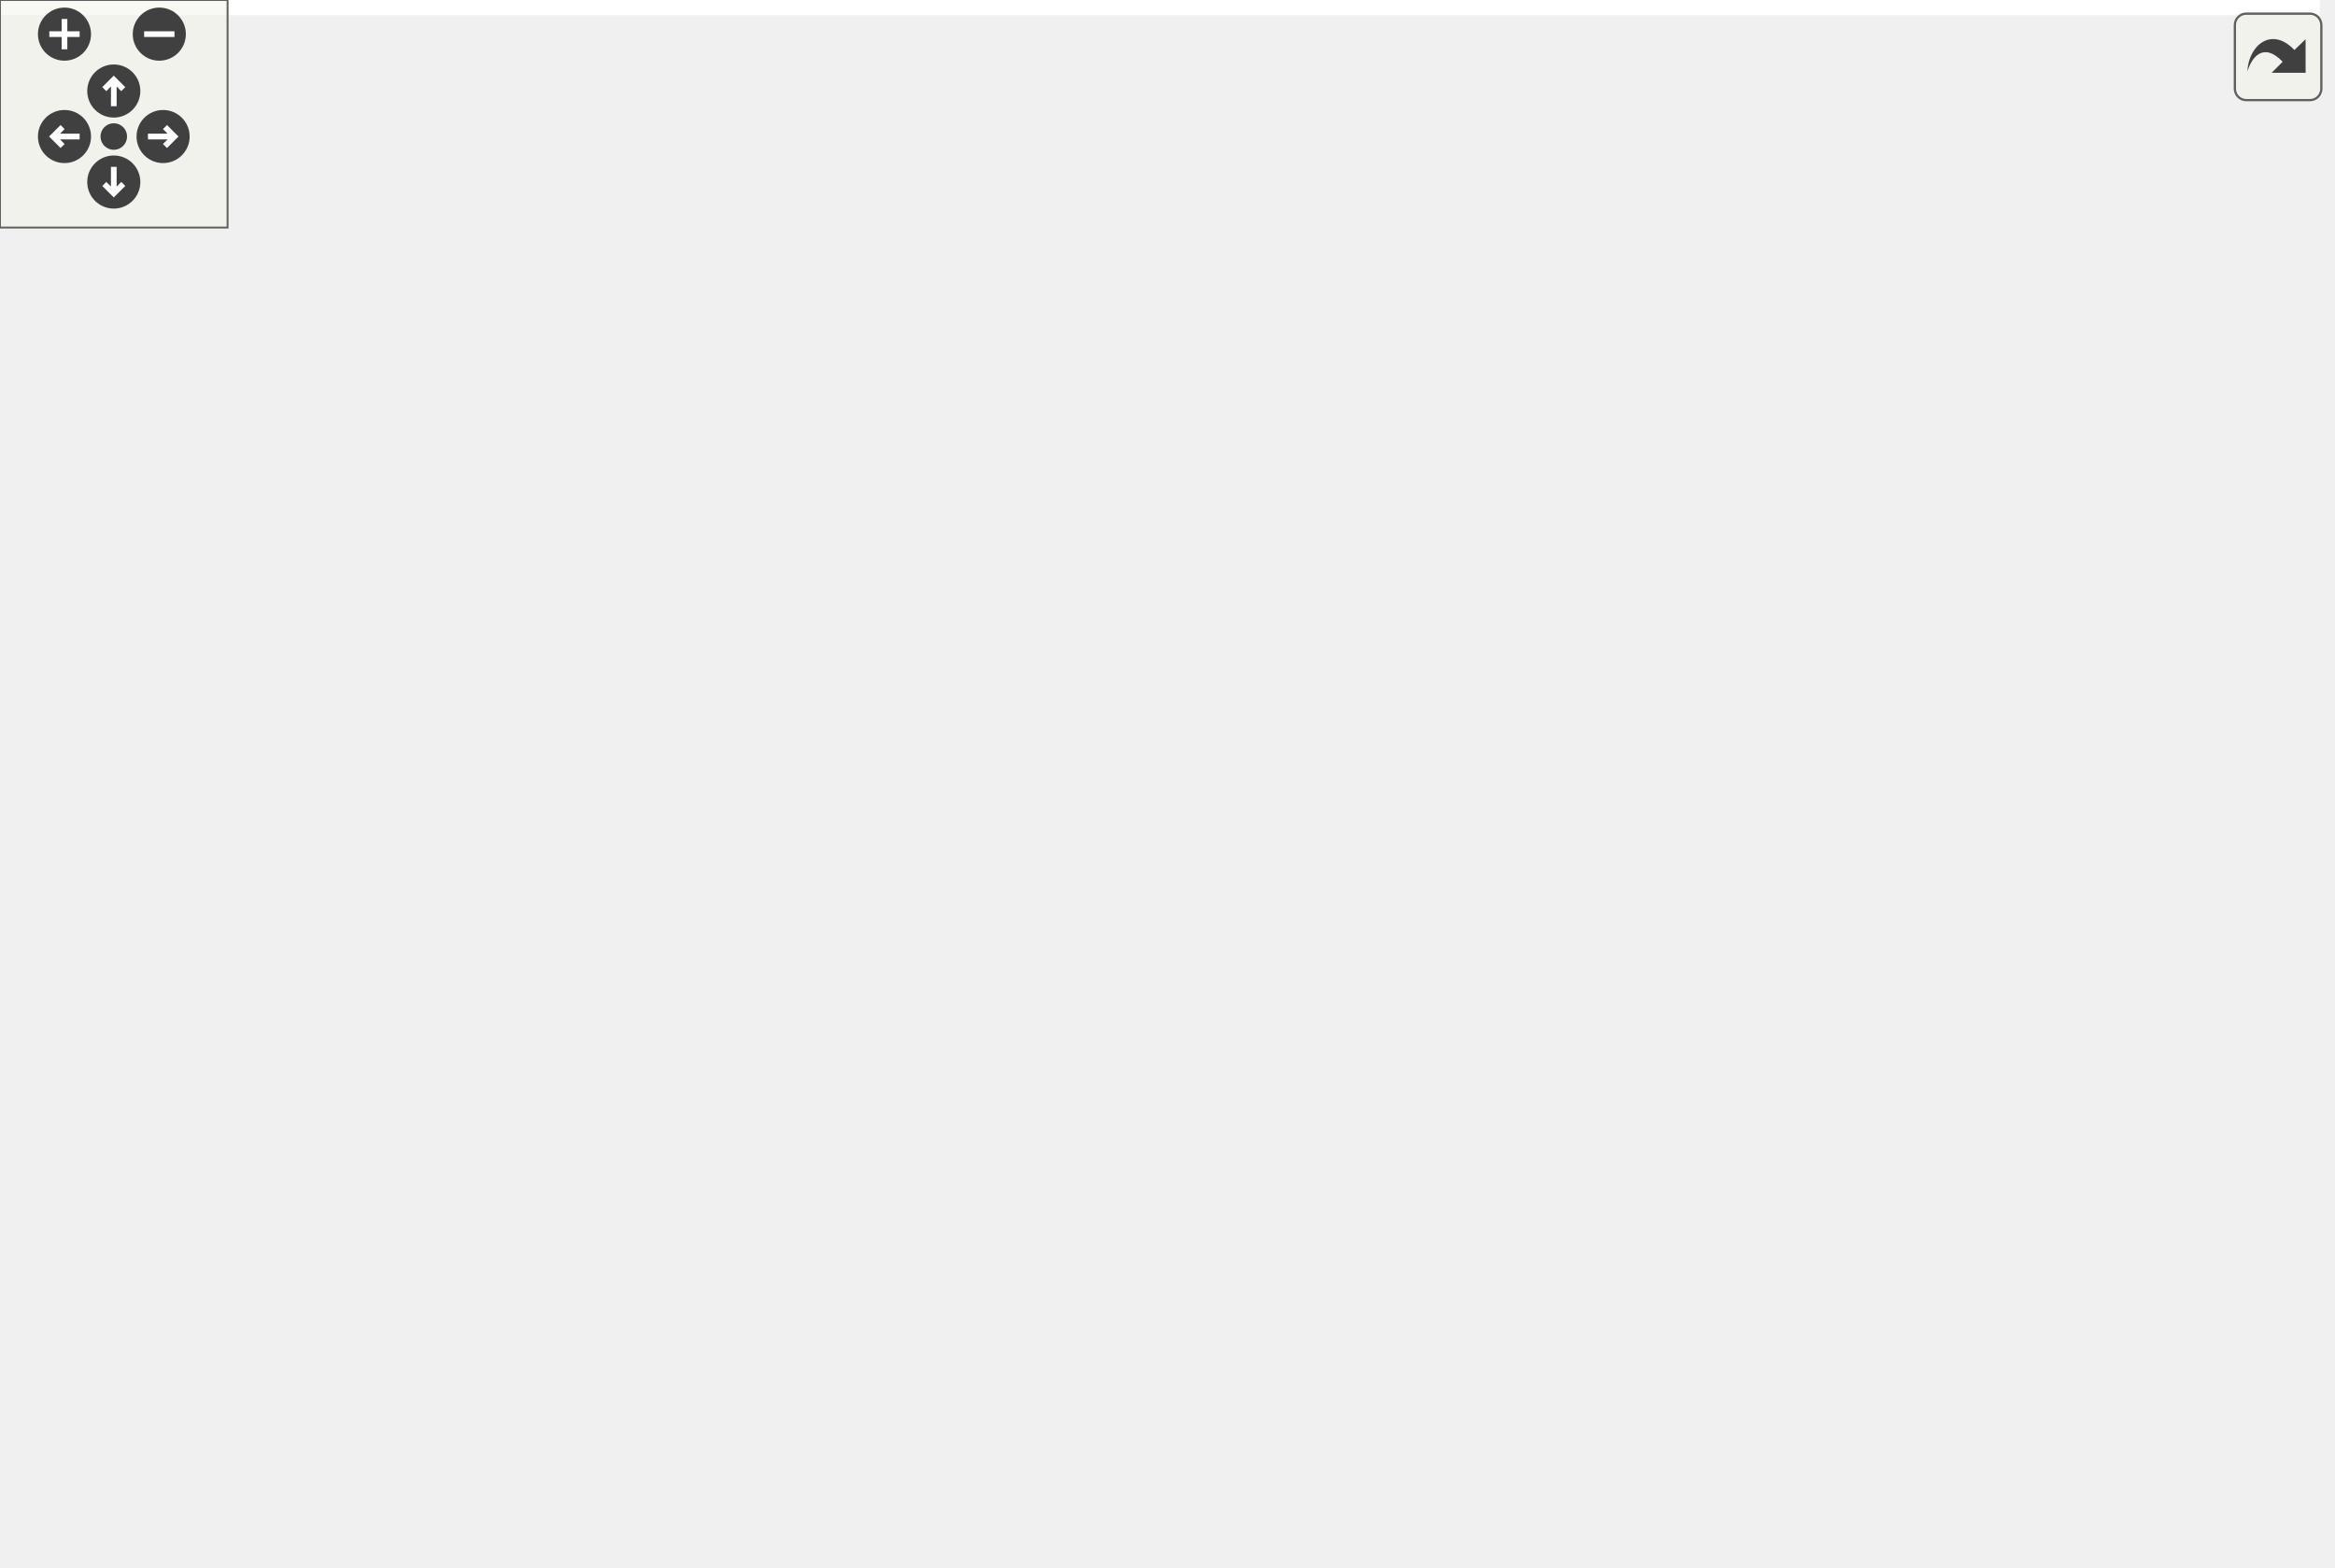
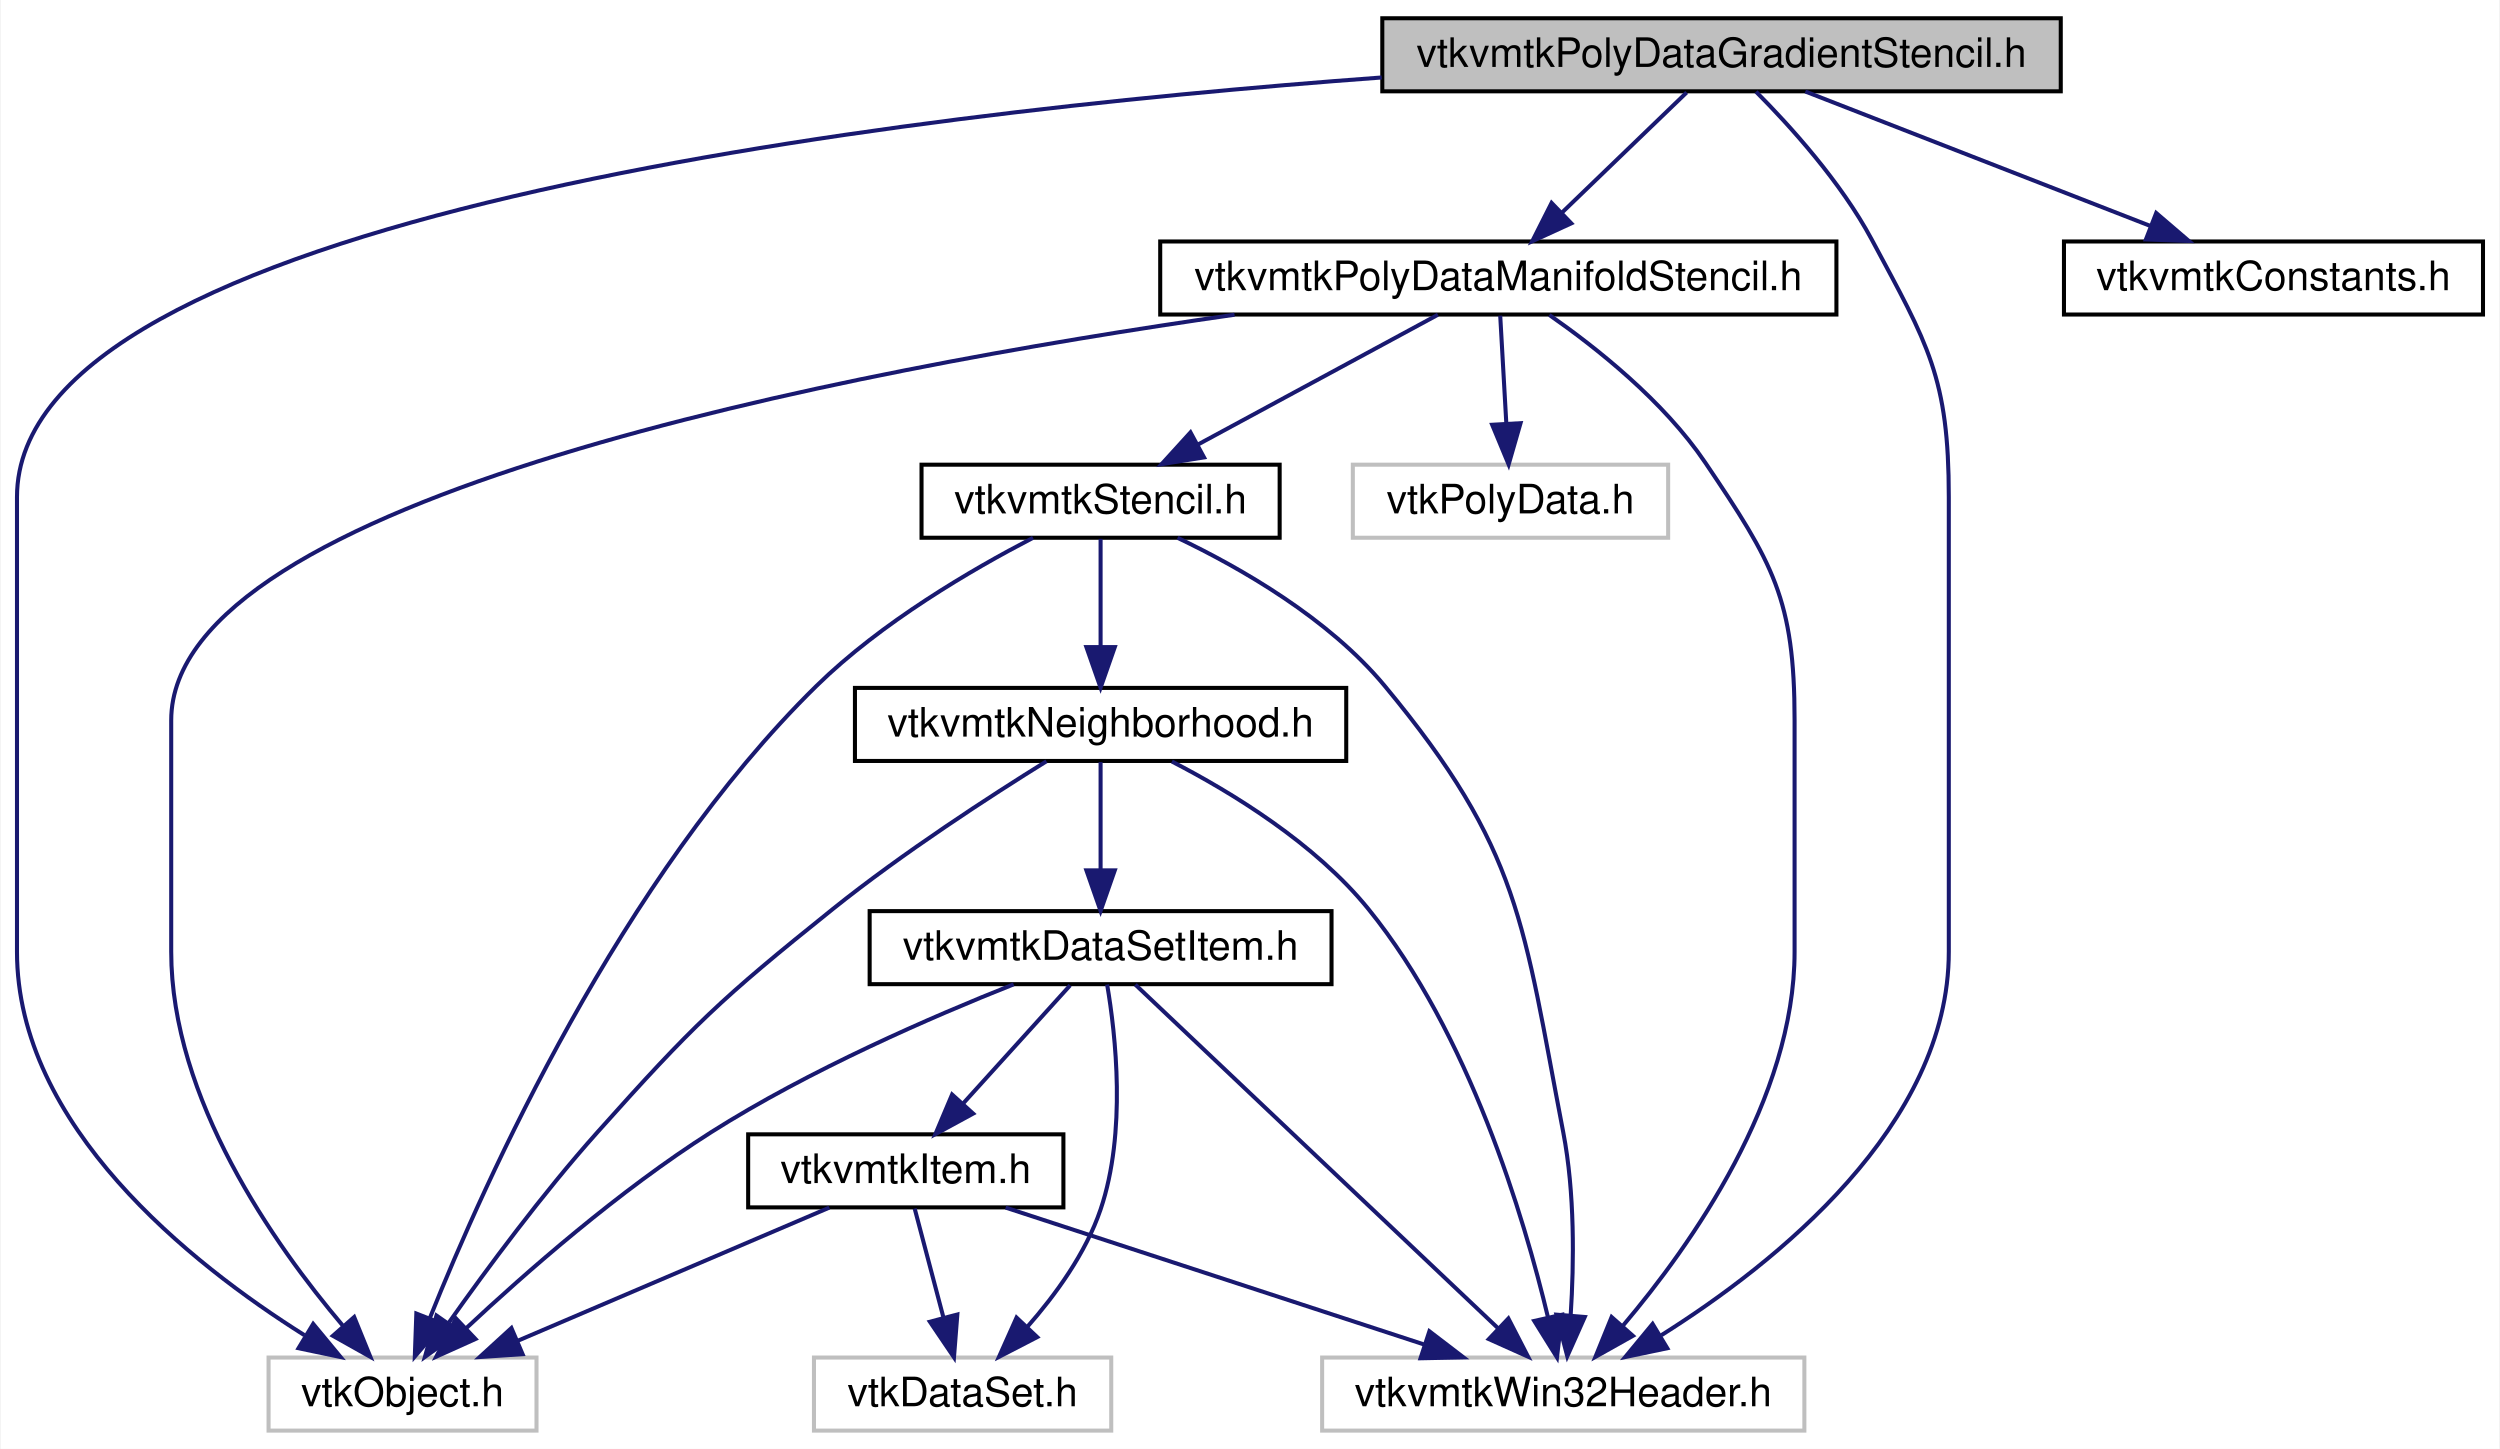
- <svg xmlns="http://www.w3.org/2000/svg" xmlns:xlink="http://www.w3.org/1999/xlink" id="main" version="1.1" xml:space="preserve">
-   <style type="text/css">
- .edge:hover path { stroke: red; }
- .edge:hover polygon { stroke: red; fill: red; }
- </style>
-   <defs>
-     <circle id="rim" cx="0" cy="0" r="7" />
-     <circle id="rim2" cx="0" cy="0" r="3.5" />
-     <g id="zoomPlus">
-       <use xlink:href="#rim" fill="#404040">
-         <set attributeName="fill" to="#808080" begin="zoomplus.mouseover" end="zoomplus.mouseout" />
-       </use>
-       <path d="M-4,0h8M0,-4v8" fill="none" stroke="white" stroke-width="1.5" pointer-events="none" />
+ <svg xmlns="http://www.w3.org/2000/svg" xmlns:xlink="http://www.w3.org/1999/xlink" width="616pt" height="357pt" viewBox="0.00 0.00 615.63 357.00">
+   <g id="graph0" class="graph" transform="scale(1 1) rotate(0) translate(4 353)">
+     <polygon fill="white" stroke="none" points="-4,4 -4,-353 611.625,-353 611.625,4 -4,4" />
+     <g id="node1" class="node">
+       <polygon fill="#bfbfbf" stroke="black" points="336.414,-330.5 336.414,-348.5 503.586,-348.5 503.586,-330.5 336.414,-330.5" />
+       <text text-anchor="middle" x="420" y="-336.5" font-family="Helvetica,sans-Serif" font-size="10.00">vtkvmtkPolyDataGradientStencil.h</text>
    </g>
-     <g id="zoomMin">
-       <use xlink:href="#rim" fill="#404040">
-         <set attributeName="fill" to="#808080" begin="zoomminus.mouseover" end="zoomminus.mouseout" />
-       </use>
-       <path d="M-4,0h8" fill="none" stroke="white" stroke-width="1.5" pointer-events="none" />
+     <g id="node2" class="node">
+       <polygon fill="white" stroke="#bfbfbf" points="61.99,-0.5 61.99,-18.5 128.01,-18.5 128.01,-0.5 61.99,-0.5" />
+       <text text-anchor="middle" x="95" y="-6.5" font-family="Helvetica,sans-Serif" font-size="10.00">vtkObject.h</text>
    </g>
-     <g id="dirArrow">
-       <path fill="none" stroke="white" stroke-width="1.5" d="M0,-3.0v7 M-2.5,-0.5L0,-3.0L2.5,-0.5" />
+     <g id="edge1" class="edge">
+       <path fill="none" stroke="midnightblue" d="M336.268,-333.912C213.742,-324.872 0,-299.248 0,-230.5 0,-230.5 0,-230.5 0,-118.5 0,-75.648 42.686,-41.718 70.832,-24.003" />
+       <polygon fill="midnightblue" stroke="midnightblue" points="72.984,-26.792 79.737,-18.627 69.367,-20.799 72.984,-26.792" />
    </g>
-     <g id="resetDef">
-       <use xlink:href="#rim2" fill="#404040">
-         <set attributeName="fill" to="#808080" begin="reset.mouseover" end="reset.mouseout" />
-       </use>
-     </g>
-   </defs>
-   <svg id="graph" class="graph">
-     <g id="viewport">
-       <polygon fill="white" stroke="none" points="-4,4 -4,-353 611.625,-353 611.625,4 -4,4" />
-       <g id="node1" class="node">
-         <polygon fill="#bfbfbf" stroke="black" points="336.414,-330.5 336.414,-348.5 503.586,-348.5 503.586,-330.5 336.414,-330.5" />
-         <text text-anchor="middle" x="420" y="-336.5" font-family="Helvetica,sans-Serif" font-size="10.00">vtkvmtkPolyDataGradientStencil.h</text>
-       </g>
-       <g id="node2" class="node">
-         <polygon fill="white" stroke="#bfbfbf" points="61.99,-0.5 61.99,-18.5 128.01,-18.5 128.01,-0.5 61.99,-0.5" />
-         <text text-anchor="middle" x="95" y="-6.5" font-family="Helvetica,sans-Serif" font-size="10.00">vtkObject.h</text>
-       </g>
-       <g id="edge1" class="edge">
-         <path fill="none" stroke="midnightblue" d="M336.268,-333.912C213.742,-324.872 0,-299.248 0,-230.5 0,-230.5 0,-230.5 0,-118.5 0,-75.648 42.686,-41.718 70.832,-24.003" />
-         <polygon fill="midnightblue" stroke="midnightblue" points="72.984,-26.792 79.737,-18.627 69.367,-20.799 72.984,-26.792" />
-       </g>
-       <g id="node3" class="node">
-         <g id="a_node3">
-           <a xlink:href="vtkvmtkConstants_8h.html" target="_top" xlink:title="vtkvmtkConstants.h">
-             <polygon fill="white" stroke="black" points="504.375,-275.5 504.375,-293.5 607.625,-293.5 607.625,-275.5 504.375,-275.5" />
-             <text text-anchor="middle" x="556" y="-281.5" font-family="Helvetica,sans-Serif" font-size="10.00">vtkvmtkConstants.h</text>
-           </a>
-         </g>
-       </g>
-       <g id="edge2" class="edge">
-         <path fill="none" stroke="midnightblue" d="M440.655,-330.45C463.322,-321.617 499.92,-307.355 525.805,-297.267" />
-         <polygon fill="midnightblue" stroke="midnightblue" points="527.104,-300.518 535.15,-293.625 524.562,-293.995 527.104,-300.518" />
-       </g>
-       <g id="node4" class="node">
-         <g id="a_node4">
-           <a xlink:href="vtkvmtkPolyDataManifoldStencil_8h.html" target="_top" xlink:title="vtkvmtkPolyDataManifoldStencil.h">
-             <polygon fill="white" stroke="black" points="281.692,-275.5 281.692,-293.5 448.308,-293.5 448.308,-275.5 281.692,-275.5" />
-             <text text-anchor="middle" x="365" y="-281.5" font-family="Helvetica,sans-Serif" font-size="10.00">vtkvmtkPolyDataManifoldStencil.h</text>
-           </a>
-         </g>
-       </g>
-       <g id="edge3" class="edge">
-         <path fill="none" stroke="midnightblue" d="M411.406,-330.219C403.205,-322.316 390.657,-310.224 380.676,-300.606" />
-         <polygon fill="midnightblue" stroke="midnightblue" points="382.983,-297.968 373.353,-293.55 378.125,-303.009 382.983,-297.968" />
-       </g>
-       <g id="node10" class="node">
-         <polygon fill="white" stroke="#bfbfbf" points="321.589,-0.5 321.589,-18.5 440.411,-18.5 440.411,-0.5 321.589,-0.5" />
-         <text text-anchor="middle" x="381" y="-6.5" font-family="Helvetica,sans-Serif" font-size="10.00">vtkvmtkWin32Header.h</text>
-       </g>
-       <g id="edge21" class="edge">
-         <path fill="none" stroke="midnightblue" d="M428.502,-330.397C436.849,-322.009 449.403,-308.168 457,-294 470.921,-268.038 476,-259.958 476,-230.5 476,-230.5 476,-230.5 476,-118.5 476,-75.648 433.314,-41.718 405.168,-24.003" />
-         <polygon fill="midnightblue" stroke="midnightblue" points="406.633,-20.799 396.263,-18.627 403.016,-26.792 406.633,-20.799" />
-       </g>
-       <g id="edge4" class="edge">
-         <path fill="none" stroke="midnightblue" d="M300.004,-275.452C204.641,-261.801 38,-230.13 38,-175.5 38,-175.5 38,-175.5 38,-118.5 38,-82.302 63.353,-46.349 80.242,-26.415" />
-         <polygon fill="midnightblue" stroke="midnightblue" points="83.085,-28.484 87.074,-18.669 77.835,-23.854 83.085,-28.484" />
-       </g>
-       <g id="node5" class="node">
-         <g id="a_node5">
-           <a xlink:href="vtkvmtkStencil_8h.html" target="_top" xlink:title="vtkvmtkStencil.h">
-             <polygon fill="white" stroke="black" points="222.879,-220.5 222.879,-238.5 311.121,-238.5 311.121,-220.5 222.879,-220.5" />
-             <text text-anchor="middle" x="267" y="-226.5" font-family="Helvetica,sans-Serif" font-size="10.00">vtkvmtkStencil.h</text>
-           </a>
-         </g>
-       </g>
-       <g id="edge5" class="edge">
-         <path fill="none" stroke="midnightblue" d="M350.116,-275.45C334.43,-266.968 309.486,-253.477 291.012,-243.486" />
-         <polygon fill="midnightblue" stroke="midnightblue" points="292.485,-240.304 282.024,-238.625 289.155,-246.461 292.485,-240.304" />
-       </g>
-       <g id="edge20" class="edge">
-         <path fill="none" stroke="midnightblue" d="M377.574,-275.391C389.053,-267.397 405.749,-254.197 416,-239 432.703,-214.239 438,-205.368 438,-175.5 438,-175.5 438,-175.5 438,-118.5 438,-82.302 412.647,-46.349 395.758,-26.415" />
-         <polygon fill="midnightblue" stroke="midnightblue" points="398.165,-23.854 388.926,-18.669 392.915,-28.484 398.165,-23.854" />
-       </g>
-       <g id="node11" class="node">
-         <polygon fill="white" stroke="#bfbfbf" points="329.153,-220.5 329.153,-238.5 406.847,-238.5 406.847,-220.5 329.153,-220.5" />
-         <text text-anchor="middle" x="368" y="-226.5" font-family="Helvetica,sans-Serif" font-size="10.00">vtkPolyData.h</text>
-       </g>
-       <g id="edge19" class="edge">
-         <path fill="none" stroke="midnightblue" d="M365.469,-275.219C365.867,-268.177 366.454,-257.808 366.963,-248.828" />
-         <polygon fill="midnightblue" stroke="midnightblue" points="370.474,-248.731 367.544,-238.55 363.485,-248.336 370.474,-248.731" />
-       </g>
-       <g id="edge6" class="edge">
-         <path fill="none" stroke="midnightblue" d="M250.352,-220.483C235.237,-212.644 212.937,-199.628 197,-184 148.824,-136.761 115.291,-62.07 101.722,-28.219" />
-         <polygon fill="midnightblue" stroke="midnightblue" points="104.922,-26.792 98.024,-18.75 98.401,-29.338 104.922,-26.792" />
-       </g>
-       <g id="node6" class="node">
-         <g id="a_node6">
-           <a xlink:href="vtkvmtkNeighborhood_8h.html" target="_top" xlink:title="vtkvmtkNeighborhood.h">
-             <polygon fill="white" stroke="black" points="206.473,-165.5 206.473,-183.5 327.527,-183.5 327.527,-165.5 206.473,-165.5" />
-             <text text-anchor="middle" x="267" y="-171.5" font-family="Helvetica,sans-Serif" font-size="10.00">vtkvmtkNeighborhood.h</text>
-           </a>
-         </g>
-       </g>
-       <g id="edge7" class="edge">
-         <path fill="none" stroke="midnightblue" d="M267,-220.219C267,-213.177 267,-202.808 267,-193.828" />
-         <polygon fill="midnightblue" stroke="midnightblue" points="270.5,-193.55 267,-183.55 263.5,-193.55 270.5,-193.55" />
-       </g>
-       <g id="edge18" class="edge">
-         <path fill="none" stroke="midnightblue" d="M285.972,-220.481C301.546,-213.045 323.208,-200.625 337,-184 370.619,-143.475 371.043,-125.705 381,-74 383.873,-59.081 383.653,-41.823 382.837,-29.067" />
-         <polygon fill="midnightblue" stroke="midnightblue" points="386.302,-28.493 381.992,-18.815 379.325,-29.068 386.302,-28.493" />
-       </g>
-       <g id="edge8" class="edge">
-         <path fill="none" stroke="midnightblue" d="M253.649,-165.415C239.986,-156.933 218.356,-142.922 201,-129 173.289,-106.772 166.68,-100.482 143,-74 129.509,-58.913 115.745,-40.306 106.435,-27.144" />
-         <polygon fill="midnightblue" stroke="midnightblue" points="109.102,-24.85 100.511,-18.65 103.361,-28.855 109.102,-24.85" />
-       </g>
-       <g id="node7" class="node">
-         <g id="a_node7">
-           <a xlink:href="vtkvmtkDataSetItem_8h.html" target="_top" xlink:title="vtkvmtkDataSetItem.h">
-             <polygon fill="white" stroke="black" points="210.096,-110.5 210.096,-128.5 323.904,-128.5 323.904,-110.5 210.096,-110.5" />
-             <text text-anchor="middle" x="267" y="-116.5" font-family="Helvetica,sans-Serif" font-size="10.00">vtkvmtkDataSetItem.h</text>
-           </a>
-         </g>
-       </g>
-       <g id="edge9" class="edge">
-         <path fill="none" stroke="midnightblue" d="M267,-165.219C267,-158.177 267,-147.808 267,-138.828" />
-         <polygon fill="midnightblue" stroke="midnightblue" points="270.5,-138.55 267,-128.55 263.5,-138.55 270.5,-138.55" />
-       </g>
-       <g id="edge17" class="edge">
-         <path fill="none" stroke="midnightblue" d="M284.569,-165.363C299.258,-157.78 319.859,-145.21 333,-129 357.849,-98.347 371.334,-53.123 377.254,-28.346" />
-         <polygon fill="midnightblue" stroke="midnightblue" points="380.683,-29.05 379.456,-18.527 373.853,-27.519 380.683,-29.05" />
-       </g>
-       <g id="edge10" class="edge">
-         <path fill="none" stroke="midnightblue" d="M245.578,-110.459C225.557,-102.513 195.203,-89.345 171,-74 148.456,-59.707 125.304,-39.396 110.573,-25.623" />
-         <polygon fill="midnightblue" stroke="midnightblue" points="112.973,-23.075 103.313,-18.724 108.151,-28.149 112.973,-23.075" />
-       </g>
-       <g id="node8" class="node">
-         <g id="a_node8">
-           <a xlink:href="vtkvmtkItem_8h.html" target="_top" xlink:title="vtkvmtkItem.h">
-             <polygon fill="white" stroke="black" points="180.163,-55.5 180.163,-73.5 257.837,-73.5 257.837,-55.5 180.163,-55.5" />
-             <text text-anchor="middle" x="219" y="-61.5" font-family="Helvetica,sans-Serif" font-size="10.00">vtkvmtkItem.h</text>
-           </a>
-         </g>
-       </g>
-       <g id="edge11" class="edge">
-         <path fill="none" stroke="midnightblue" d="M259.5,-110.219C252.485,-102.473 241.824,-90.701 233.201,-81.18" />
-         <polygon fill="midnightblue" stroke="midnightblue" points="235.597,-78.612 226.29,-73.55 230.409,-83.311 235.597,-78.612" />
-       </g>
-       <g id="node9" class="node">
-         <polygon fill="white" stroke="#bfbfbf" points="196.375,-0.5 196.375,-18.5 269.625,-18.5 269.625,-0.5 196.375,-0.5" />
-         <text text-anchor="middle" x="233" y="-6.5" font-family="Helvetica,sans-Serif" font-size="10.00">vtkDataSet.h</text>
-       </g>
-       <g id="edge15" class="edge">
-         <path fill="none" stroke="midnightblue" d="M268.612,-110.414C270.717,-98.083 273.43,-74.006 267,-55 263.346,-44.2 255.906,-33.957 248.914,-26.027" />
-         <polygon fill="midnightblue" stroke="midnightblue" points="251.38,-23.54 241.969,-18.674 246.291,-28.347 251.38,-23.54" />
-       </g>
-       <g id="edge16" class="edge">
-         <path fill="none" stroke="midnightblue" d="M275.569,-110.382C294.55,-92.4 340.393,-48.969 364.906,-25.747" />
-         <polygon fill="midnightblue" stroke="midnightblue" points="367.48,-28.13 372.332,-18.712 362.665,-23.048 367.48,-28.13" />
-       </g>
-       <g id="edge12" class="edge">
-         <path fill="none" stroke="midnightblue" d="M200.167,-55.45C179.774,-46.734 147.011,-32.731 123.471,-22.669" />
-         <polygon fill="midnightblue" stroke="midnightblue" points="124.581,-19.337 114.01,-18.625 121.83,-25.774 124.581,-19.337" />
-       </g>
-       <g id="edge13" class="edge">
-         <path fill="none" stroke="midnightblue" d="M221.188,-55.219C223.089,-48.02 225.909,-37.346 228.316,-28.231" />
-         <polygon fill="midnightblue" stroke="midnightblue" points="231.704,-29.112 230.874,-18.55 224.936,-27.324 231.704,-29.112" />
-       </g>
-       <g id="edge14" class="edge">
-         <path fill="none" stroke="midnightblue" d="M243.604,-55.45C271.159,-46.435 316,-31.765 346.92,-21.65" />
-         <polygon fill="midnightblue" stroke="midnightblue" points="348.014,-24.974 356.43,-18.538 345.837,-18.321 348.014,-24.974" />
+     <g id="node3" class="node">
+       <g id="a_node3">
+         <a xlink:href="vtkvmtkConstants_8h.html" target="_top" xlink:title="vtkvmtkConstants.h">
+           <polygon fill="white" stroke="black" points="504.375,-275.5 504.375,-293.5 607.625,-293.5 607.625,-275.5 504.375,-275.5" />
+           <text text-anchor="middle" x="556" y="-281.5" font-family="Helvetica,sans-Serif" font-size="10.00">vtkvmtkConstants.h</text>
+         </a>
      </g>
    </g>
-   </svg>
-   <g id="navigator" transform="translate(0 0)" fill="#404254">
-     <rect fill="#f2f5e9" fill-opacity="0.5" stroke="#606060" stroke-width=".5" x="0" y="0" width="60" height="60" />
-     <use id="zoomplus" xlink:href="#zoomPlus" x="17" y="9" />
-     <use id="zoomminus" xlink:href="#zoomMin" x="42" y="9" />
-     <use id="reset" xlink:href="#resetDef" x="30" y="36" />
-     <g id="arrowUp" xlink:href="#dirArrow" transform="translate(30 24)">
-       <use xlink:href="#rim" fill="#404040">
-         <set attributeName="fill" to="#808080" begin="arrowUp.mouseover" end="arrowUp.mouseout" />
-       </use>
-       <path fill="none" stroke="white" stroke-width="1.5" d="M0,-3.0v7 M-2.5,-0.5L0,-3.0L2.5,-0.5" />
+     <g id="edge2" class="edge">
+       <path fill="none" stroke="midnightblue" d="M440.655,-330.45C463.322,-321.617 499.92,-307.355 525.805,-297.267" />
+       <polygon fill="midnightblue" stroke="midnightblue" points="527.104,-300.518 535.15,-293.625 524.562,-293.995 527.104,-300.518" />
    </g>
-     <g id="arrowRight" xlink:href="#dirArrow" transform="rotate(90) translate(36 -43)">
-       <use xlink:href="#rim" fill="#404040">
-         <set attributeName="fill" to="#808080" begin="arrowRight.mouseover" end="arrowRight.mouseout" />
-       </use>
-       <path fill="none" stroke="white" stroke-width="1.5" d="M0,-3.0v7 M-2.5,-0.5L0,-3.0L2.5,-0.5" />
+     <g id="node4" class="node">
+       <g id="a_node4">
+         <a xlink:href="vtkvmtkPolyDataManifoldStencil_8h.html" target="_top" xlink:title="vtkvmtkPolyDataManifoldStencil.h">
+           <polygon fill="white" stroke="black" points="281.692,-275.5 281.692,-293.5 448.308,-293.5 448.308,-275.5 281.692,-275.5" />
+           <text text-anchor="middle" x="365" y="-281.5" font-family="Helvetica,sans-Serif" font-size="10.00">vtkvmtkPolyDataManifoldStencil.h</text>
+         </a>
+       </g>
    </g>
-     <g id="arrowDown" xlink:href="#dirArrow" transform="rotate(180) translate(-30 -48)">
-       <use xlink:href="#rim" fill="#404040">
-         <set attributeName="fill" to="#808080" begin="arrowDown.mouseover" end="arrowDown.mouseout" />
-       </use>
-       <path fill="none" stroke="white" stroke-width="1.5" d="M0,-3.0v7 M-2.5,-0.5L0,-3.0L2.5,-0.5" />
+     <g id="edge3" class="edge">
+       <path fill="none" stroke="midnightblue" d="M411.406,-330.219C403.205,-322.316 390.657,-310.224 380.676,-300.606" />
+       <polygon fill="midnightblue" stroke="midnightblue" points="382.983,-297.968 373.353,-293.55 378.125,-303.009 382.983,-297.968" />
    </g>
-     <g id="arrowLeft" xlink:href="#dirArrow" transform="rotate(270) translate(-36 17)">
-       <use xlink:href="#rim" fill="#404040">
-         <set attributeName="fill" to="#808080" begin="arrowLeft.mouseover" end="arrowLeft.mouseout" />
-       </use>
-       <path fill="none" stroke="white" stroke-width="1.5" d="M0,-3.0v7 M-2.5,-0.5L0,-3.0L2.5,-0.5" />
+     <g id="node10" class="node">
+       <polygon fill="white" stroke="#bfbfbf" points="321.589,-0.5 321.589,-18.5 440.411,-18.5 440.411,-0.5 321.589,-0.5" />
+       <text text-anchor="middle" x="381" y="-6.5" font-family="Helvetica,sans-Serif" font-size="10.00">vtkvmtkWin32Header.h</text>
+     </g>
+     <g id="edge21" class="edge">
+       <path fill="none" stroke="midnightblue" d="M428.502,-330.397C436.849,-322.009 449.403,-308.168 457,-294 470.921,-268.038 476,-259.958 476,-230.5 476,-230.5 476,-230.5 476,-118.5 476,-75.648 433.314,-41.718 405.168,-24.003" />
+       <polygon fill="midnightblue" stroke="midnightblue" points="406.633,-20.799 396.263,-18.627 403.016,-26.792 406.633,-20.799" />
+     </g>
+     <g id="edge4" class="edge">
+       <path fill="none" stroke="midnightblue" d="M300.004,-275.452C204.641,-261.801 38,-230.13 38,-175.5 38,-175.5 38,-175.5 38,-118.5 38,-82.302 63.353,-46.349 80.242,-26.415" />
+       <polygon fill="midnightblue" stroke="midnightblue" points="83.085,-28.484 87.074,-18.669 77.835,-23.854 83.085,-28.484" />
+     </g>
+     <g id="node5" class="node">
+       <g id="a_node5">
+         <a xlink:href="vtkvmtkStencil_8h.html" target="_top" xlink:title="vtkvmtkStencil.h">
+           <polygon fill="white" stroke="black" points="222.879,-220.5 222.879,-238.5 311.121,-238.5 311.121,-220.5 222.879,-220.5" />
+           <text text-anchor="middle" x="267" y="-226.5" font-family="Helvetica,sans-Serif" font-size="10.00">vtkvmtkStencil.h</text>
+         </a>
+       </g>
+     </g>
+     <g id="edge5" class="edge">
+       <path fill="none" stroke="midnightblue" d="M350.116,-275.45C334.43,-266.968 309.486,-253.477 291.012,-243.486" />
+       <polygon fill="midnightblue" stroke="midnightblue" points="292.485,-240.304 282.024,-238.625 289.155,-246.461 292.485,-240.304" />
+     </g>
+     <g id="edge20" class="edge">
+       <path fill="none" stroke="midnightblue" d="M377.574,-275.391C389.053,-267.397 405.749,-254.197 416,-239 432.703,-214.239 438,-205.368 438,-175.5 438,-175.5 438,-175.5 438,-118.5 438,-82.302 412.647,-46.349 395.758,-26.415" />
+       <polygon fill="midnightblue" stroke="midnightblue" points="398.165,-23.854 388.926,-18.669 392.915,-28.484 398.165,-23.854" />
+     </g>
+     <g id="node11" class="node">
+       <polygon fill="white" stroke="#bfbfbf" points="329.153,-220.5 329.153,-238.5 406.847,-238.5 406.847,-220.5 329.153,-220.5" />
+       <text text-anchor="middle" x="368" y="-226.5" font-family="Helvetica,sans-Serif" font-size="10.00">vtkPolyData.h</text>
+     </g>
+     <g id="edge19" class="edge">
+       <path fill="none" stroke="midnightblue" d="M365.469,-275.219C365.867,-268.177 366.454,-257.808 366.963,-248.828" />
+       <polygon fill="midnightblue" stroke="midnightblue" points="370.474,-248.731 367.544,-238.55 363.485,-248.336 370.474,-248.731" />
+     </g>
+     <g id="edge6" class="edge">
+       <path fill="none" stroke="midnightblue" d="M250.352,-220.483C235.237,-212.644 212.937,-199.628 197,-184 148.824,-136.761 115.291,-62.07 101.722,-28.219" />
+       <polygon fill="midnightblue" stroke="midnightblue" points="104.922,-26.792 98.024,-18.75 98.401,-29.338 104.922,-26.792" />
+     </g>
+     <g id="node6" class="node">
+       <g id="a_node6">
+         <a xlink:href="vtkvmtkNeighborhood_8h.html" target="_top" xlink:title="vtkvmtkNeighborhood.h">
+           <polygon fill="white" stroke="black" points="206.473,-165.5 206.473,-183.5 327.527,-183.5 327.527,-165.5 206.473,-165.5" />
+           <text text-anchor="middle" x="267" y="-171.5" font-family="Helvetica,sans-Serif" font-size="10.00">vtkvmtkNeighborhood.h</text>
+         </a>
+       </g>
+     </g>
+     <g id="edge7" class="edge">
+       <path fill="none" stroke="midnightblue" d="M267,-220.219C267,-213.177 267,-202.808 267,-193.828" />
+       <polygon fill="midnightblue" stroke="midnightblue" points="270.5,-193.55 267,-183.55 263.5,-193.55 270.5,-193.55" />
+     </g>
+     <g id="edge18" class="edge">
+       <path fill="none" stroke="midnightblue" d="M285.972,-220.481C301.546,-213.045 323.208,-200.625 337,-184 370.619,-143.475 371.043,-125.705 381,-74 383.873,-59.081 383.653,-41.823 382.837,-29.067" />
+       <polygon fill="midnightblue" stroke="midnightblue" points="386.302,-28.493 381.992,-18.815 379.325,-29.068 386.302,-28.493" />
+     </g>
+     <g id="edge8" class="edge">
+       <path fill="none" stroke="midnightblue" d="M253.649,-165.415C239.986,-156.933 218.356,-142.922 201,-129 173.289,-106.772 166.68,-100.482 143,-74 129.509,-58.913 115.745,-40.306 106.435,-27.144" />
+       <polygon fill="midnightblue" stroke="midnightblue" points="109.102,-24.85 100.511,-18.65 103.361,-28.855 109.102,-24.85" />
+     </g>
+     <g id="node7" class="node">
+       <g id="a_node7">
+         <a xlink:href="vtkvmtkDataSetItem_8h.html" target="_top" xlink:title="vtkvmtkDataSetItem.h">
+           <polygon fill="white" stroke="black" points="210.096,-110.5 210.096,-128.5 323.904,-128.5 323.904,-110.5 210.096,-110.5" />
+           <text text-anchor="middle" x="267" y="-116.5" font-family="Helvetica,sans-Serif" font-size="10.00">vtkvmtkDataSetItem.h</text>
+         </a>
+       </g>
+     </g>
+     <g id="edge9" class="edge">
+       <path fill="none" stroke="midnightblue" d="M267,-165.219C267,-158.177 267,-147.808 267,-138.828" />
+       <polygon fill="midnightblue" stroke="midnightblue" points="270.5,-138.55 267,-128.55 263.5,-138.55 270.5,-138.55" />
+     </g>
+     <g id="edge17" class="edge">
+       <path fill="none" stroke="midnightblue" d="M284.569,-165.363C299.258,-157.78 319.859,-145.21 333,-129 357.849,-98.347 371.334,-53.123 377.254,-28.346" />
+       <polygon fill="midnightblue" stroke="midnightblue" points="380.683,-29.05 379.456,-18.527 373.853,-27.519 380.683,-29.05" />
+     </g>
+     <g id="edge10" class="edge">
+       <path fill="none" stroke="midnightblue" d="M245.578,-110.459C225.557,-102.513 195.203,-89.345 171,-74 148.456,-59.707 125.304,-39.396 110.573,-25.623" />
+       <polygon fill="midnightblue" stroke="midnightblue" points="112.973,-23.075 103.313,-18.724 108.151,-28.149 112.973,-23.075" />
+     </g>
+     <g id="node8" class="node">
+       <g id="a_node8">
+         <a xlink:href="vtkvmtkItem_8h.html" target="_top" xlink:title="vtkvmtkItem.h">
+           <polygon fill="white" stroke="black" points="180.163,-55.5 180.163,-73.5 257.837,-73.5 257.837,-55.5 180.163,-55.5" />
+           <text text-anchor="middle" x="219" y="-61.5" font-family="Helvetica,sans-Serif" font-size="10.00">vtkvmtkItem.h</text>
+         </a>
+       </g>
+     </g>
+     <g id="edge11" class="edge">
+       <path fill="none" stroke="midnightblue" d="M259.5,-110.219C252.485,-102.473 241.824,-90.701 233.201,-81.18" />
+       <polygon fill="midnightblue" stroke="midnightblue" points="235.597,-78.612 226.29,-73.55 230.409,-83.311 235.597,-78.612" />
+     </g>
+     <g id="node9" class="node">
+       <polygon fill="white" stroke="#bfbfbf" points="196.375,-0.5 196.375,-18.5 269.625,-18.5 269.625,-0.5 196.375,-0.5" />
+       <text text-anchor="middle" x="233" y="-6.5" font-family="Helvetica,sans-Serif" font-size="10.00">vtkDataSet.h</text>
+     </g>
+     <g id="edge15" class="edge">
+       <path fill="none" stroke="midnightblue" d="M268.612,-110.414C270.717,-98.083 273.43,-74.006 267,-55 263.346,-44.2 255.906,-33.957 248.914,-26.027" />
+       <polygon fill="midnightblue" stroke="midnightblue" points="251.38,-23.54 241.969,-18.674 246.291,-28.347 251.38,-23.54" />
+     </g>
+     <g id="edge16" class="edge">
+       <path fill="none" stroke="midnightblue" d="M275.569,-110.382C294.55,-92.4 340.393,-48.969 364.906,-25.747" />
+       <polygon fill="midnightblue" stroke="midnightblue" points="367.48,-28.13 372.332,-18.712 362.665,-23.048 367.48,-28.13" />
+     </g>
+     <g id="edge12" class="edge">
+       <path fill="none" stroke="midnightblue" d="M200.167,-55.45C179.774,-46.734 147.011,-32.731 123.471,-22.669" />
+       <polygon fill="midnightblue" stroke="midnightblue" points="124.581,-19.337 114.01,-18.625 121.83,-25.774 124.581,-19.337" />
+     </g>
+     <g id="edge13" class="edge">
+       <path fill="none" stroke="midnightblue" d="M221.188,-55.219C223.089,-48.02 225.909,-37.346 228.316,-28.231" />
+       <polygon fill="midnightblue" stroke="midnightblue" points="231.704,-29.112 230.874,-18.55 224.936,-27.324 231.704,-29.112" />
+     </g>
+     <g id="edge14" class="edge">
+       <path fill="none" stroke="midnightblue" d="M243.604,-55.45C271.159,-46.435 316,-31.765 346.92,-21.65" />
+       <polygon fill="midnightblue" stroke="midnightblue" points="348.014,-24.974 356.43,-18.538 345.837,-18.321 348.014,-24.974" />
    </g>
  </g>
-   <svg viewBox="0 0 15 15" width="100%" height="30px" preserveAspectRatio="xMaxYMin meet">
-     <g id="arrow_out" transform="scale(0.3 0.3)">
-       <a xlink:href="vtkvmtkPolyDataGradientStencil_8h__incl_org.svg" target="_base">
-         <rect id="button" ry="5" rx="5" y="6" x="6" height="38" width="38" fill="#f2f5e9" fill-opacity="0.5" stroke="#606060" stroke-width="1.0" />
-         <path id="arrow" d="M 11.5,31.437 C 11.94,20.098 22.043,11.323 32.159,21.979 L 37.069,17.246 C 37.069,17.246 37.088,32 37.088,32 L 22.16,31.978 C 22.16,31.978 26.998,27.14 26.998,27.14 C 18.529,18.264 13.292,25.23 11.5,31.437 z" style="fill:#404040;" />
-       </a>
-     </g>
-   </svg>
</svg>
